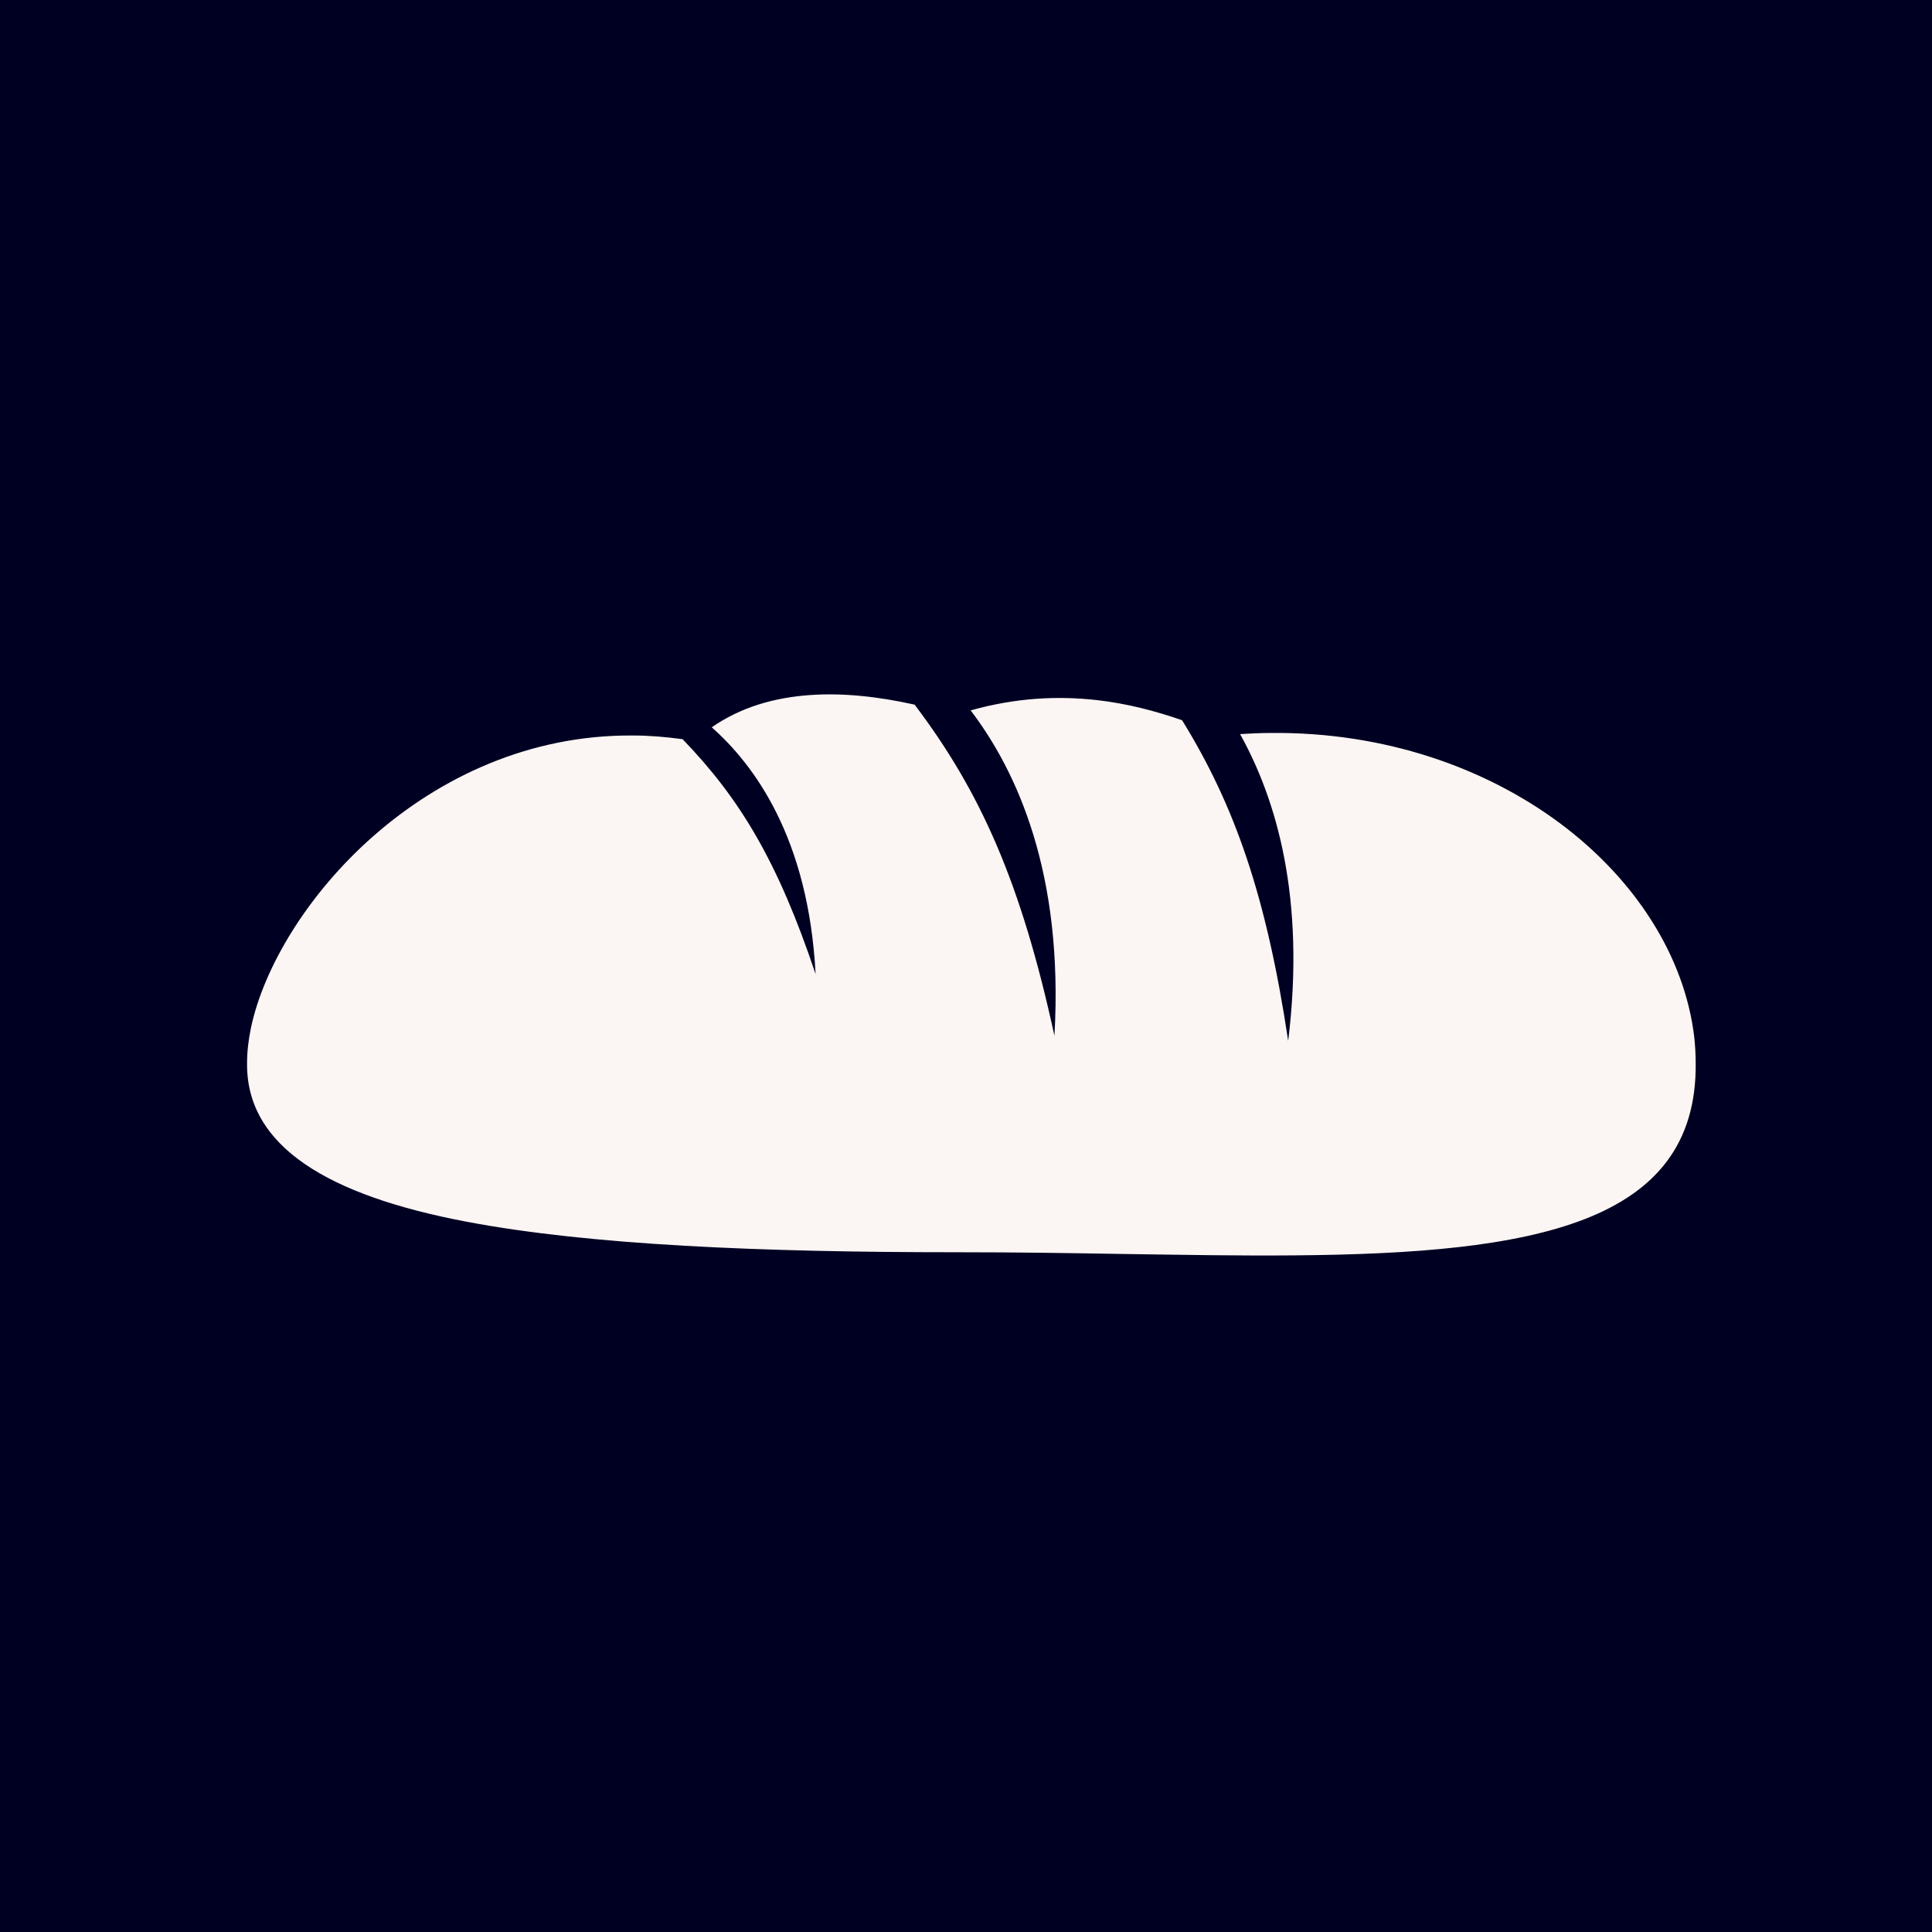
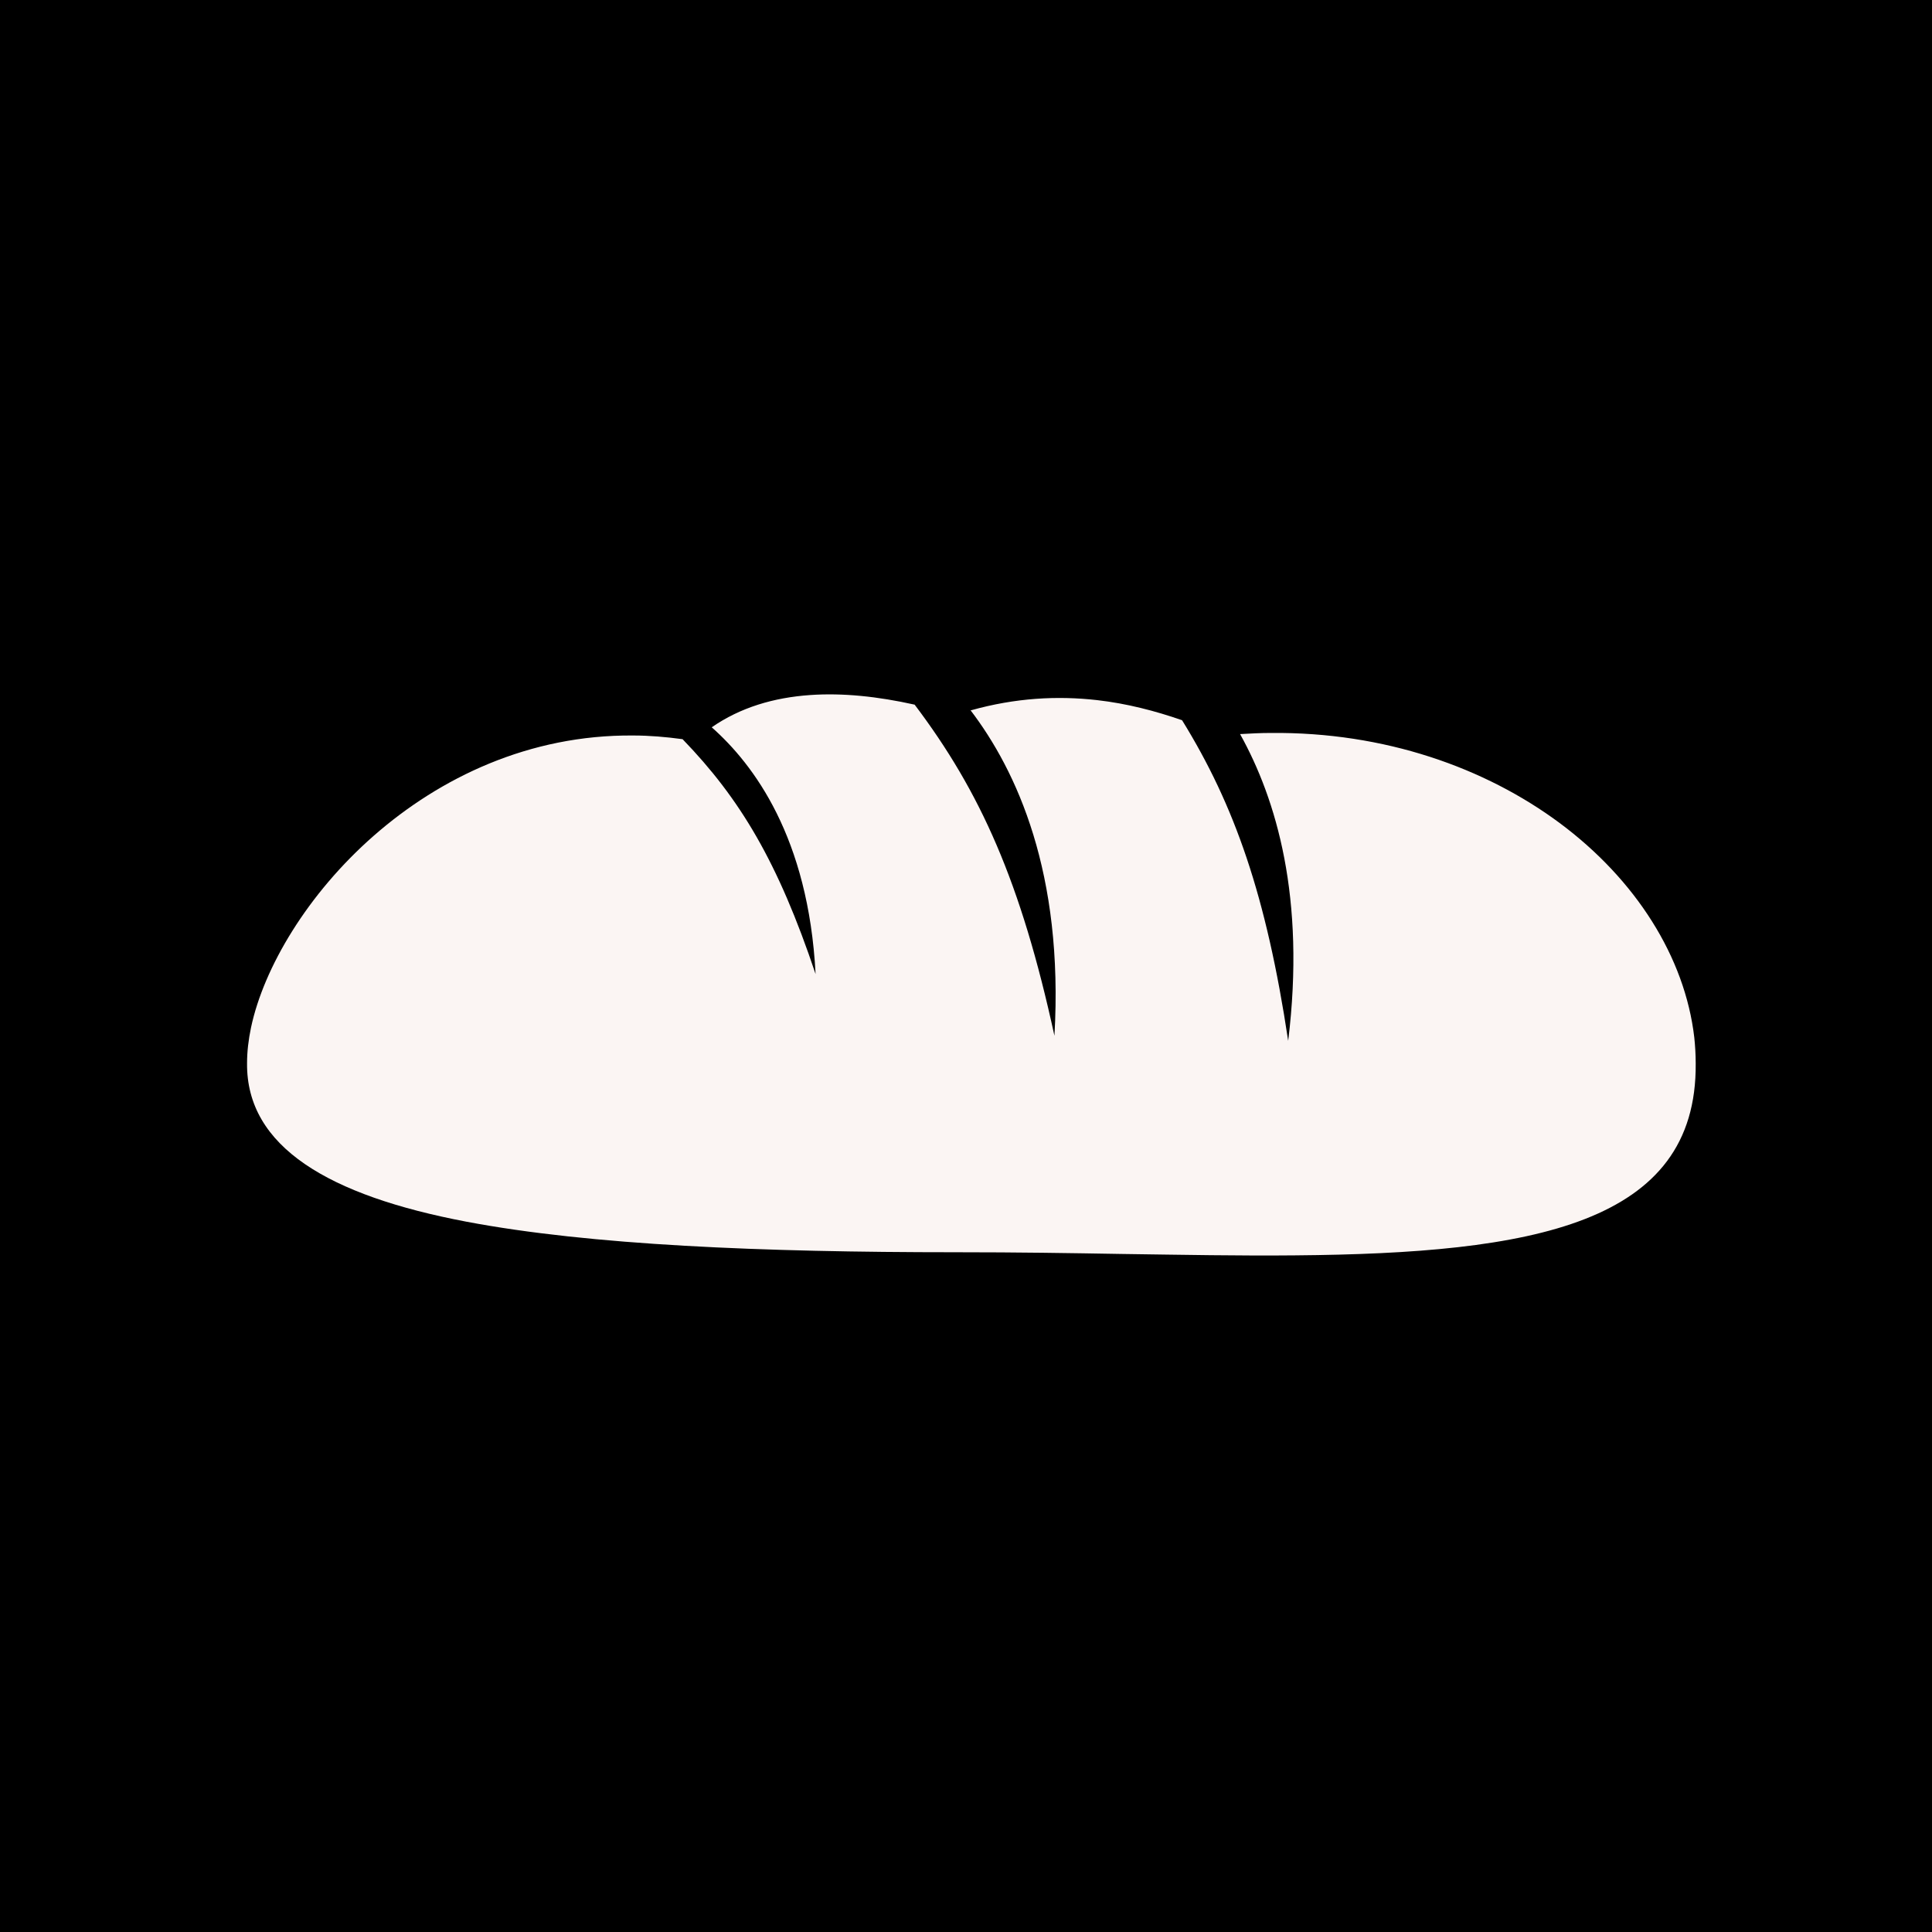
<svg xmlns="http://www.w3.org/2000/svg" xml:space="preserve" width="6.827in" height="6.827in" style="shape-rendering:geometricPrecision; text-rendering:geometricPrecision; image-rendering:optimizeQuality; fill-rule:evenodd; clip-rule:evenodd" viewBox="0 0 6.827 6.827">
  <defs>
    <style type="text/css">
   
    .fil2 {fill:none}
-     .fil0 {fill:#000022}
+     .fil0 {fill:currentcolor}
    .fil1 {fill:#FBF5F3;fill-rule:nonzero}
   
  </style>
  </defs>
  <rect class="fil0" width="6.827" height="6.827" />
  <g id="Layer_x0020_1">
    <path class="fil1" d="M3.431 2.51c0.157,-0.044 0.305,-0.052 0.446,-0.036 0.105,0.012 0.205,0.038 0.3,0.071 0.186,0.301 0.298,0.621 0.375,1.133 0.062,-0.506 -0.042,-0.854 -0.17,-1.084 0.036,-0.002 0.072,-0.004 0.108,-0.004 0.403,-0.004 0.758,0.123 1.021,0.318 0.269,0.2 0.443,0.474 0.476,0.758 0.003,0.029 0.005,0.059 0.005,0.092 0.005,0.569 -0.578,0.671 -1.415,0.678 -0.194,0.002 -0.4,-0.002 -0.617,-0.005 -0.176,-0.003 -0.359,-0.006 -0.585,-0.006 -0.683,0 -1.289,-0.025 -1.727,-0.108 -0.485,-0.092 -0.778,-0.264 -0.775,-0.56 0,-0.041 0.005,-0.083 0.014,-0.126 0.045,-0.212 0.2,-0.473 0.434,-0.678 0.234,-0.205 0.549,-0.357 0.916,-0.354 0.058,0 0.116,0.005 0.175,0.013 0.203,0.21 0.337,0.433 0.47,0.83 -0.025,-0.483 -0.219,-0.741 -0.367,-0.872 0.101,-0.07 0.219,-0.105 0.348,-0.114 0.115,-0.008 0.239,0.005 0.369,0.034 0.232,0.307 0.376,0.627 0.494,1.17 0.033,-0.575 -0.133,-0.936 -0.297,-1.151z" />
  </g>
  <rect class="fil2" width="6.827" height="6.827" />
</svg>
